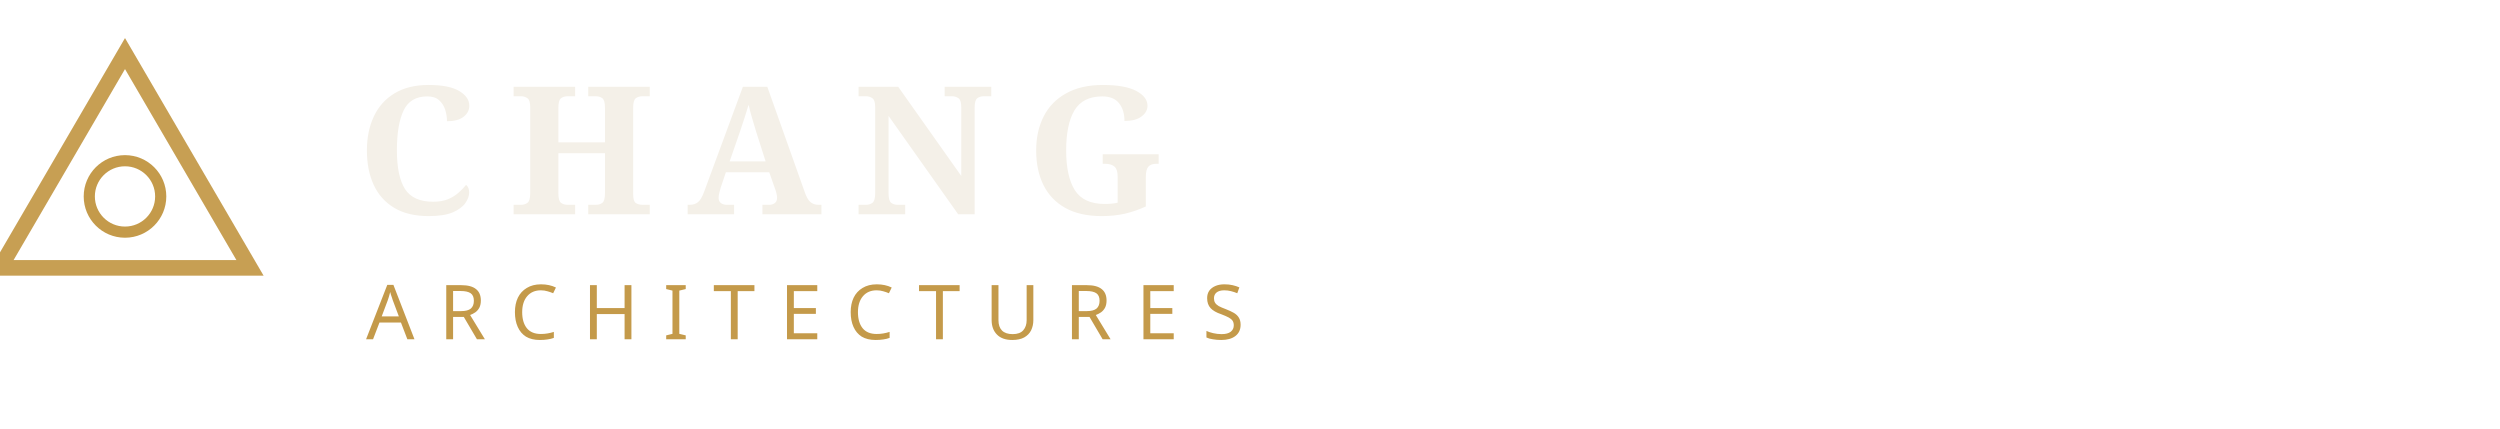
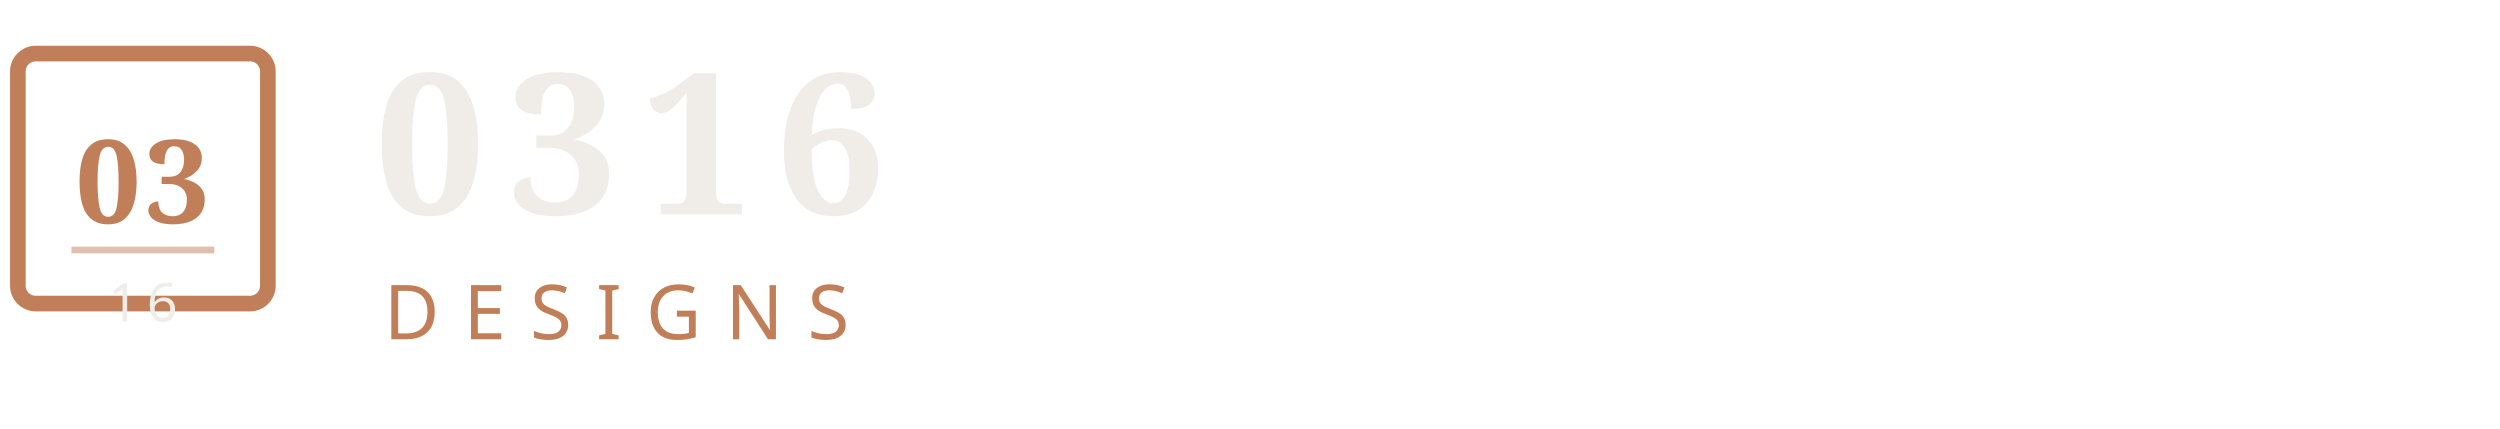
<svg xmlns="http://www.w3.org/2000/svg" viewBox="0 0 280 48" fill="none">
-   <path d="M14 6L28 30H0L14 6Z" stroke="#C49A4A" stroke-width="1.75" fill="none" opacity="0.95" />
-   <circle cx="14" cy="22" r="4" stroke="#C49A4A" stroke-width="1.25" fill="none" />
-   <text x="40" y="24" font-family="'Playfair Display', Georgia, serif" font-size="20" font-weight="600" letter-spacing="0.18em" fill="#F4F0E8">CHANG</text>
-   <text x="41" y="38" font-family="'Manrope', sans-serif" font-size="8.5" font-weight="400" letter-spacing="0.32em" fill="#C49A4A">ARCHITECTURES</text>
+   <rect x="2" y="6" width="28" height="28" rx="2" stroke="#C17F59" stroke-width="1.75" fill="none" />
+   <text x="16" y="25" font-family="'Cormorant Garamond', Georgia, serif" font-size="13" font-weight="600" fill="#C17F59" text-anchor="middle" letter-spacing="0.04em">03</text>
+   <line x1="8" y1="28" x2="24" y2="28" stroke="#C17F59" stroke-width="0.75" opacity="0.5" />
+   <text x="16" y="36" font-family="'DM Sans', sans-serif" font-size="6" font-weight="500" fill="#F0EDE8" text-anchor="middle" letter-spacing="0.15em">16</text>
+   <text x="42" y="24" font-family="'Cormorant Garamond', Georgia, serif" font-size="22" font-weight="600" letter-spacing="0.12em" fill="#F0EDE8">0316</text>
+   <text x="43" y="38" font-family="'DM Sans', sans-serif" font-size="8.5" font-weight="400" letter-spacing="0.32em" fill="#C17F59">DESIGNS</text>
</svg>
